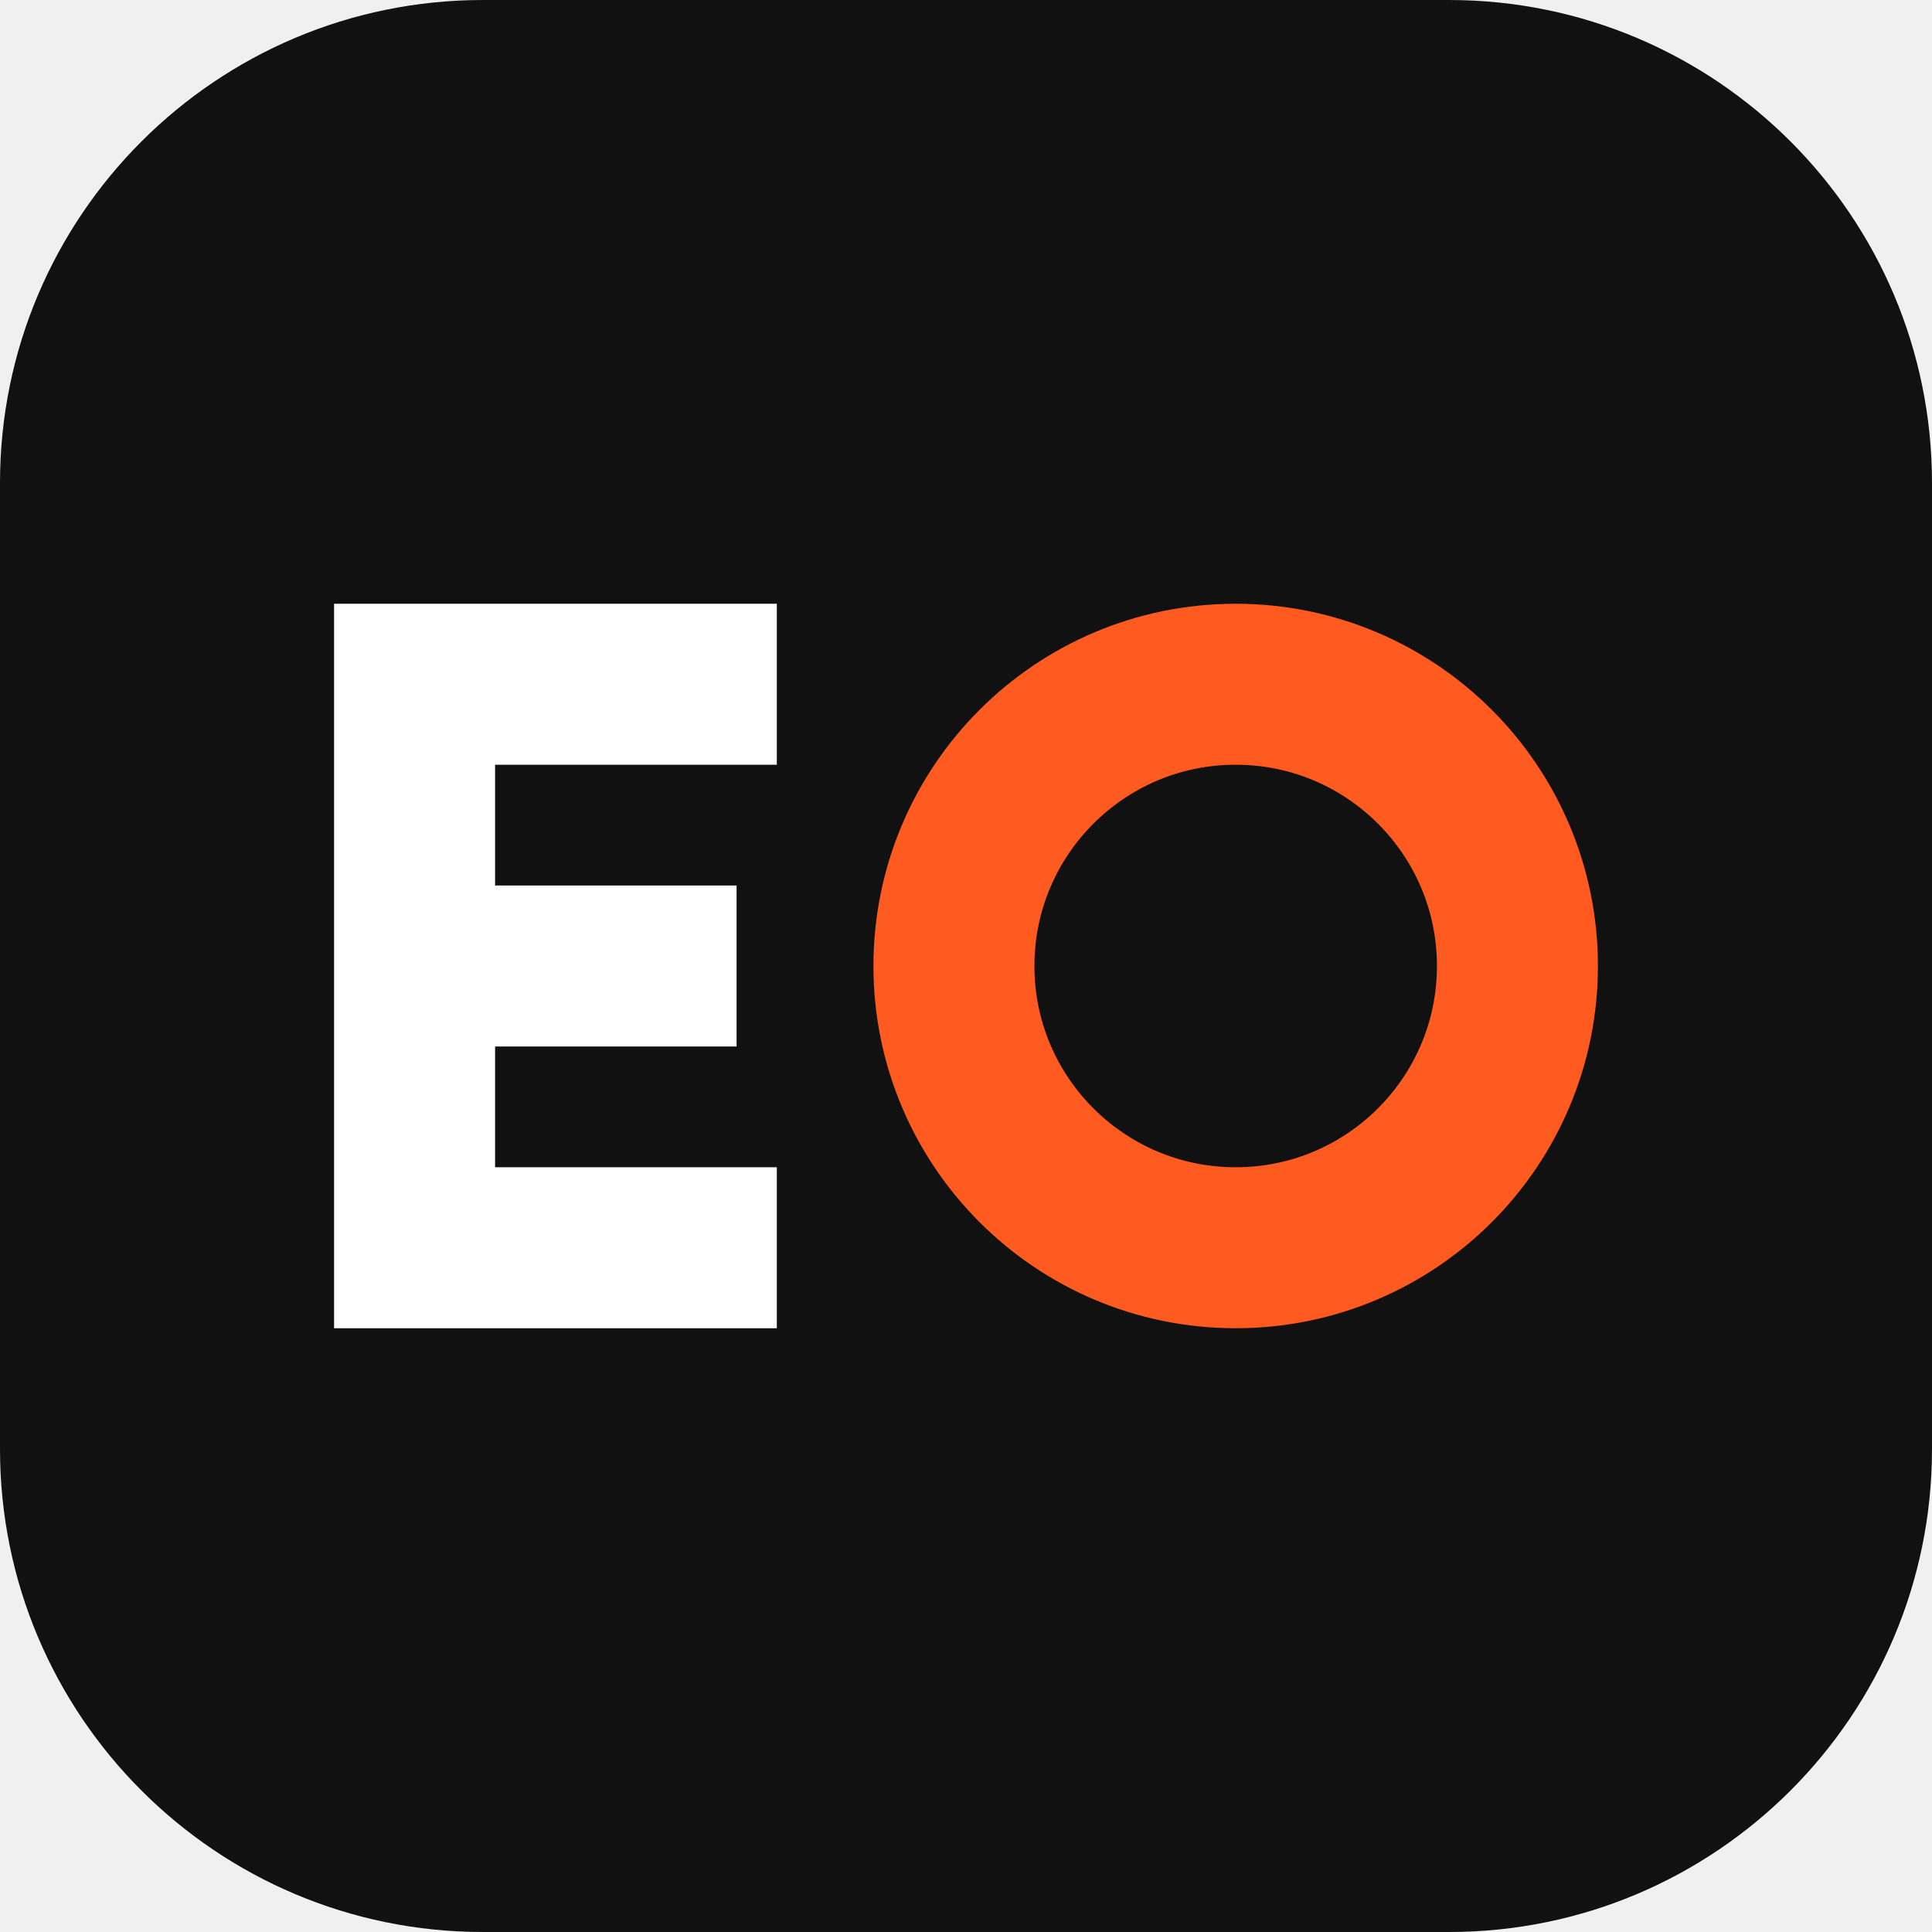
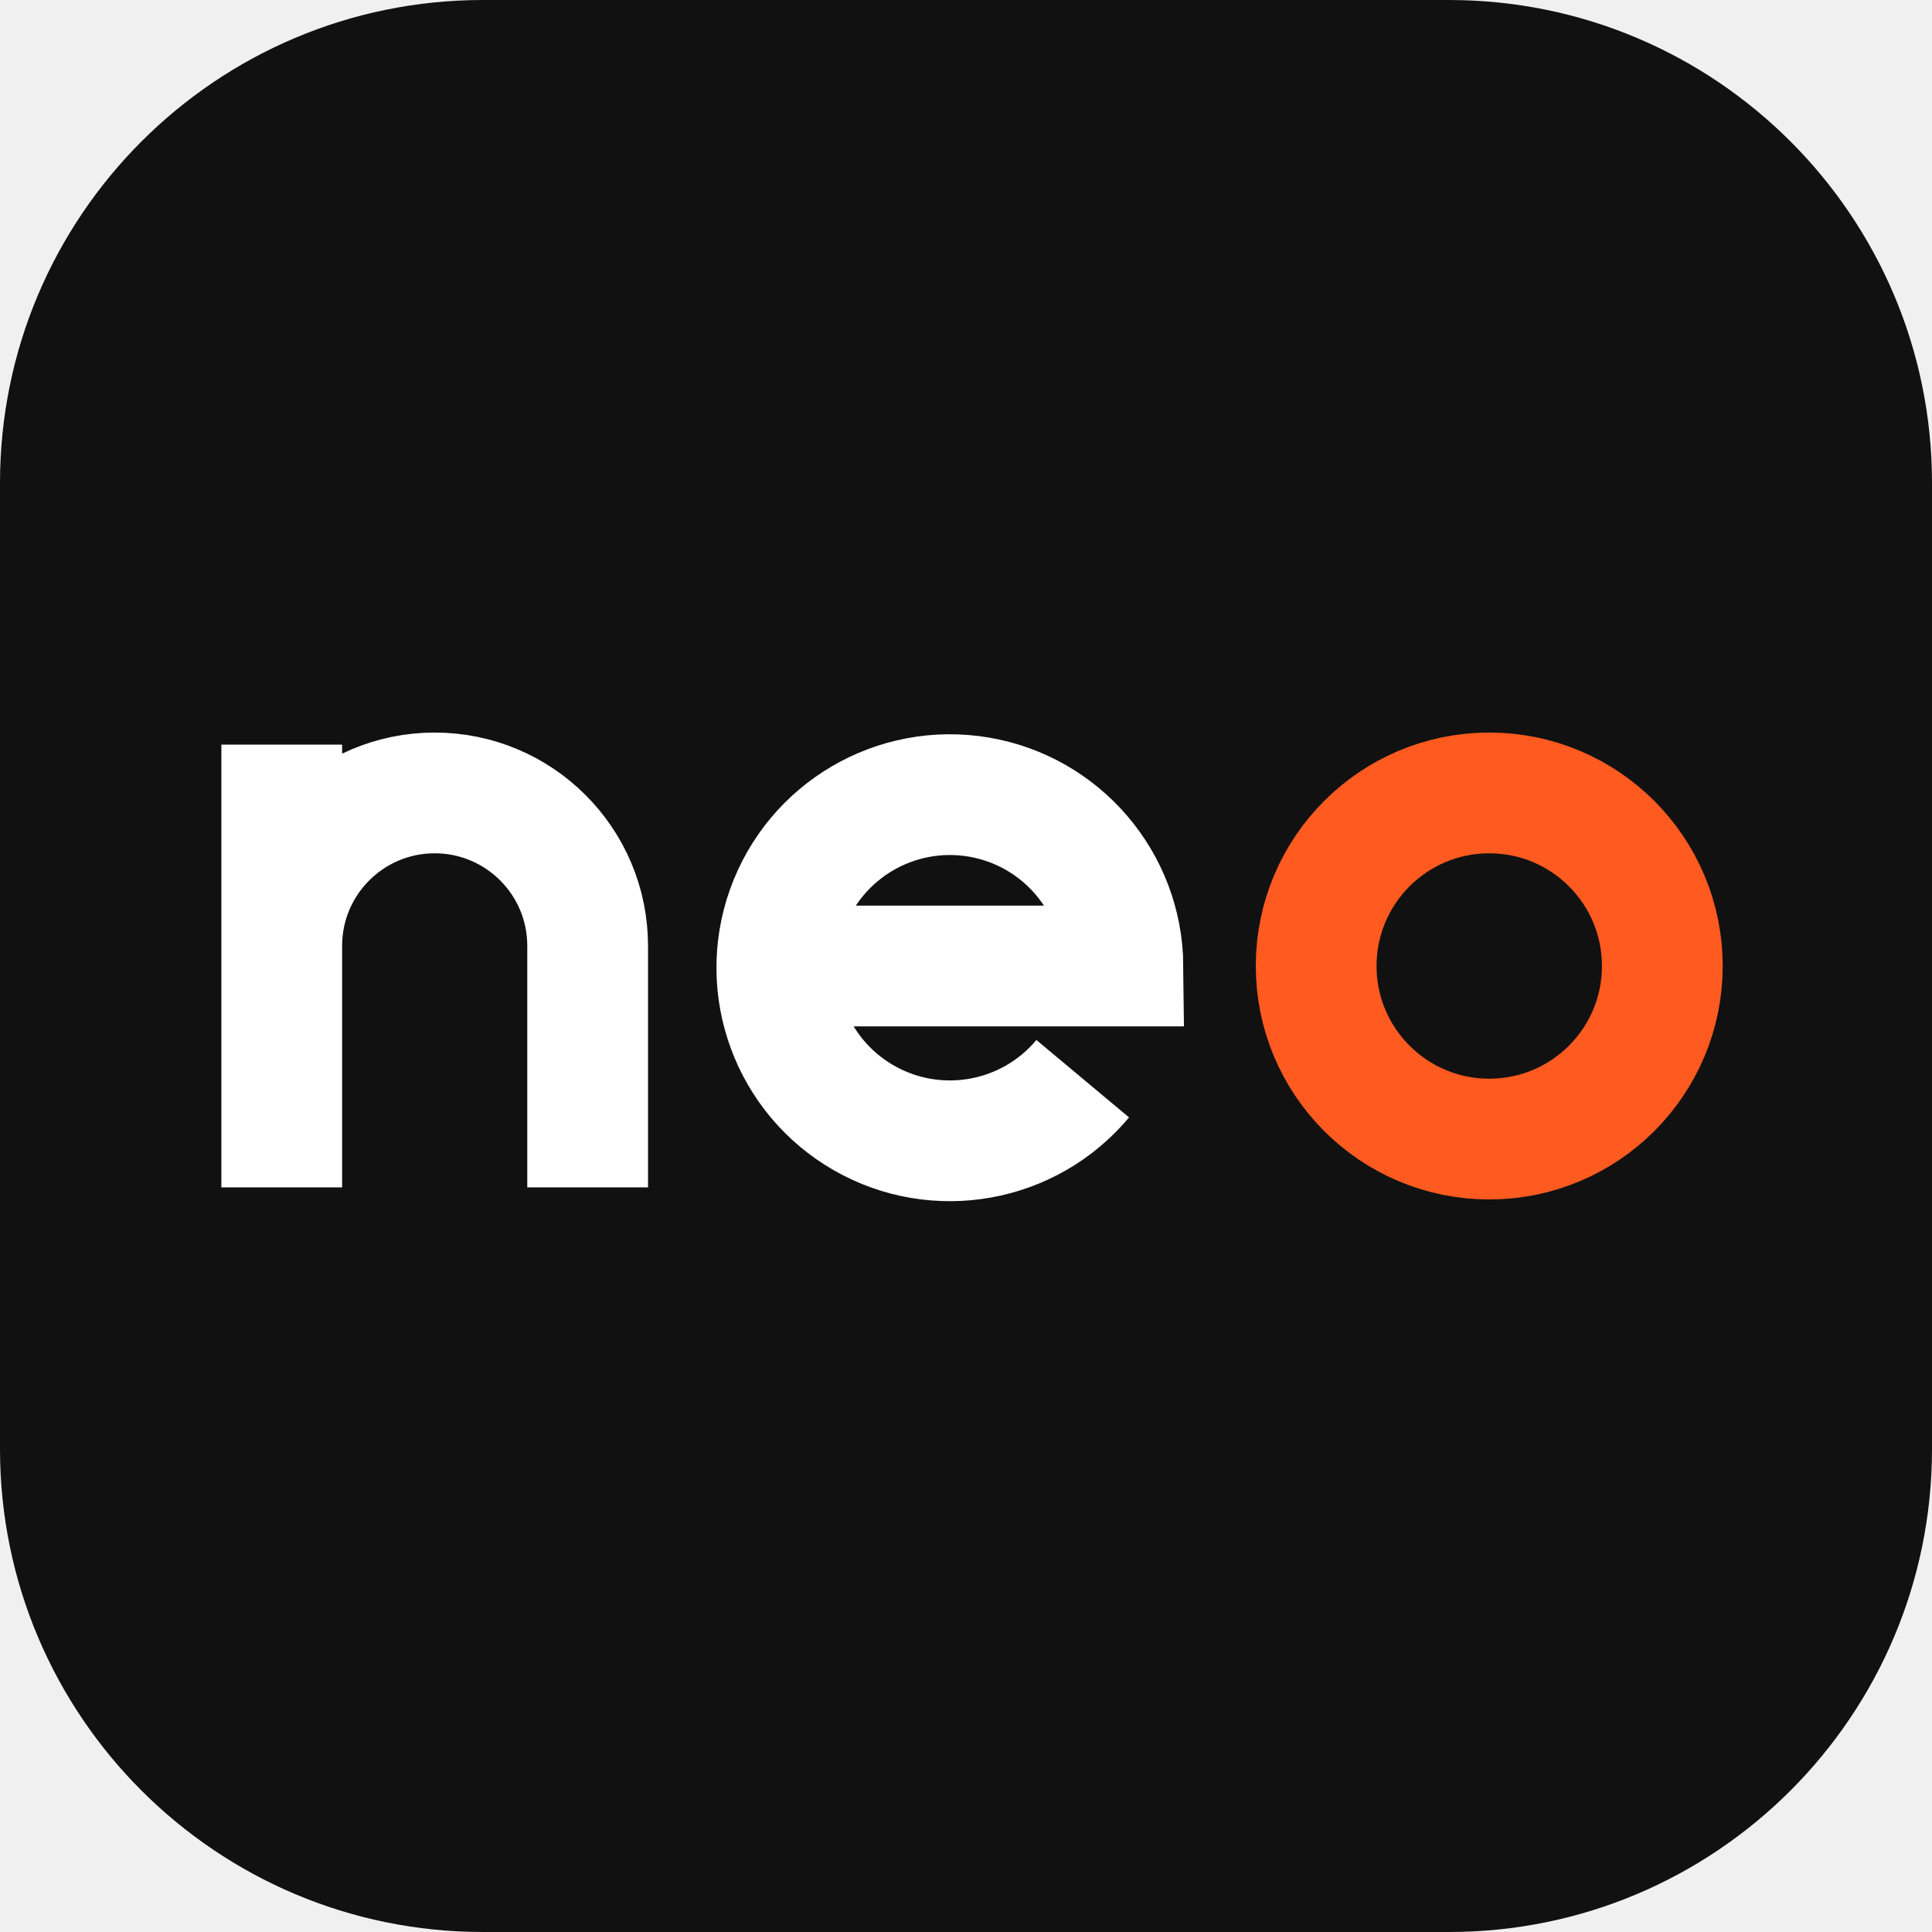
<svg xmlns="http://www.w3.org/2000/svg" viewBox="0 0 48 48">
  <rect width="48" height="48" rx="12" fill="#111112" />
-   <path d="M8.3 15h11v4h-7v3h6v4h-6v3h7v4h-11z" fill="#fff" />
-   <circle cx="30.7" cy="24" r="7" fill="none" stroke="#ff5a1f" stroke-width="4" />
+   <g fill="none" stroke-width="3">
+     <path stroke="#fff" d="M7 29.5V18.5M7 23.5a3.8 3.8 0 0 1 7.6 0v6M19.3 24h8.6A4.3 4.3 0 1 0 26.9 26.8" />
+     <circle cx="37" cy="24" r="4.3" stroke="#ff5a1f" />
+   </g>
</svg>
